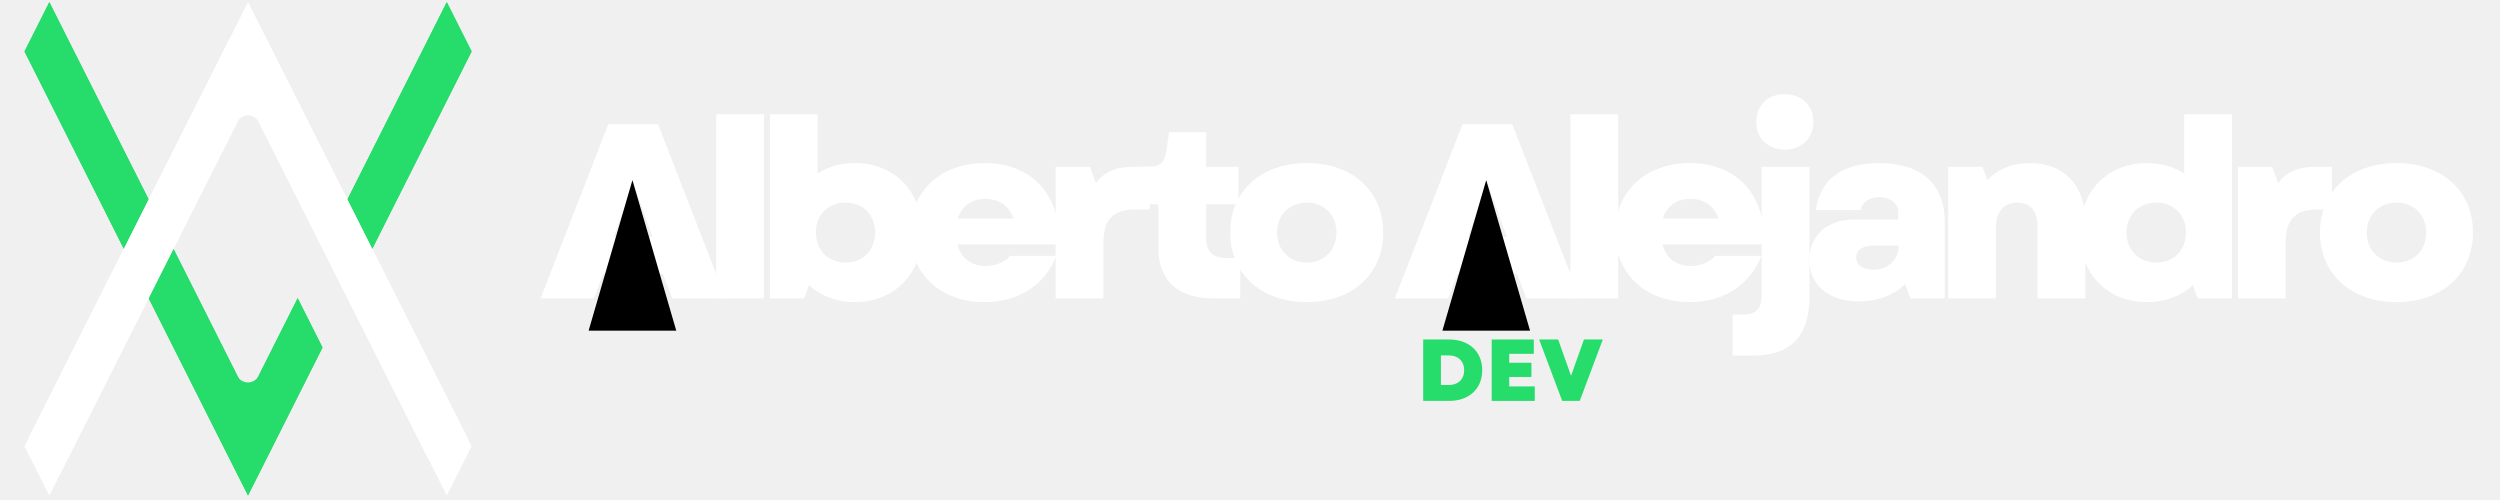
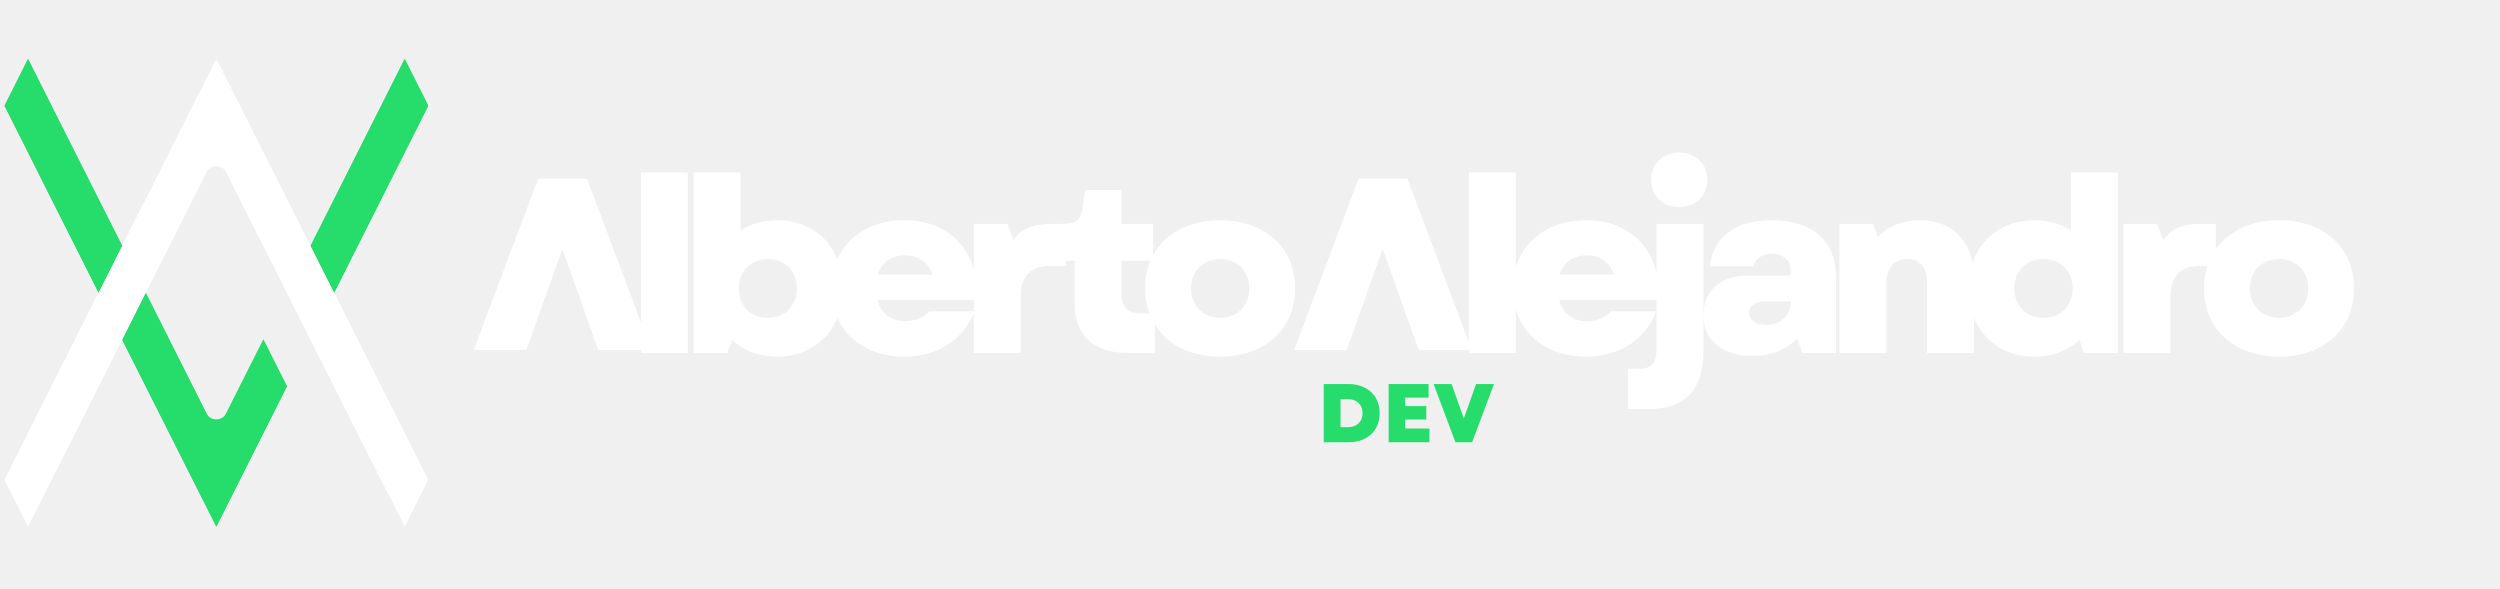
- <svg xmlns="http://www.w3.org/2000/svg" width="240" zoomAndPan="magnify" viewBox="0 0 280.5 57" height="48" preserveAspectRatio="xMidYMid meet" version="1.0">
+ <svg xmlns="http://www.w3.org/2000/svg" width="170" zoomAndPan="magnify" viewBox="0 0 300.75 57" height="40" preserveAspectRatio="xMidYMid meet" version="1.0">
  <defs>
    <g />
-     <clipPath id="a05e55753f">
-       <path d="M 37 0.242 L 51.527 0.242 L 51.527 29 L 37 29 Z M 37 0.242 " clip-rule="nonzero" />
-     </clipPath>
-     <clipPath id="6badbbc148">
-       <path d="M 14 28 L 35 28 L 35 56.492 L 14 56.492 Z M 14 28 " clip-rule="nonzero" />
-     </clipPath>
-     <clipPath id="a77530b5e1">
-       <path d="M 0.527 0.242 L 15 0.242 L 15 29 L 0.527 29 Z M 0.527 0.242 " clip-rule="nonzero" />
-     </clipPath>
-     <clipPath id="beb4bd836f">
+     <clipPath id="635d59695a">
+       <path d="M 37 0.215 L 51.527 0.215 L 51.527 29 L 37 29 Z M 37 0.215 " clip-rule="nonzero" />
+     </clipPath>
+     <clipPath id="c159f49d76">
+       <path d="M 14 28 L 35 28 L 35 56.465 L 14 56.465 Z M 14 28 " clip-rule="nonzero" />
+     </clipPath>
+     <clipPath id="973ed042ab">
+       <path d="M 0.527 0.215 L 15 0.215 L 15 29 L 0.527 29 Z M 0.527 0.215 " clip-rule="nonzero" />
+     </clipPath>
+     <clipPath id="e398dc64e7">
      <path d="M 0.527 3 L 51.527 3 L 51.527 54 L 0.527 54 Z M 0.527 3 " clip-rule="nonzero" />
    </clipPath>
-     <clipPath id="d4bcacc41d">
-       <path d="M 37 0.242 L 51.527 0.242 L 51.527 29 L 37 29 Z M 37 0.242 " clip-rule="nonzero" />
-     </clipPath>
-     <clipPath id="c9c33b2128">
-       <path d="M 14 28 L 35 28 L 35 56.492 L 14 56.492 Z M 14 28 " clip-rule="nonzero" />
-     </clipPath>
-     <clipPath id="36eab84de3">
-       <path d="M 0.527 0.242 L 15 0.242 L 15 29 L 0.527 29 Z M 0.527 0.242 " clip-rule="nonzero" />
-     </clipPath>
-     <clipPath id="5d564bb214">
-       <path d="M 0.527 0.242 L 51.527 0.242 L 51.527 56.492 L 0.527 56.492 Z M 0.527 0.242 " clip-rule="nonzero" />
-     </clipPath>
-     <clipPath id="c697767d20">
-       <path d="M 64.723 20.426 L 74.844 20.426 L 74.844 37.695 L 64.723 37.695 Z M 64.723 20.426 " clip-rule="nonzero" />
-     </clipPath>
-     <clipPath id="4308d77a23">
-       <path d="M 69.848 20.531 L 64.852 37.695 L 74.844 37.695 L 69.848 20.531 " clip-rule="nonzero" />
-     </clipPath>
-     <clipPath id="7b5e83d407">
-       <path d="M 162.055 20.426 L 172.176 20.426 L 172.176 37.695 L 162.055 37.695 Z M 162.055 20.426 " clip-rule="nonzero" />
-     </clipPath>
-     <clipPath id="d2cd19d546">
-       <path d="M 167.18 20.531 L 162.184 37.695 L 172.176 37.695 L 167.18 20.531 " clip-rule="nonzero" />
+     <clipPath id="91cadea6f7">
+       <path d="M 37 0.215 L 51.527 0.215 L 51.527 29 L 37 29 Z M 37 0.215 " clip-rule="nonzero" />
+     </clipPath>
+     <clipPath id="5bb1673061">
+       <path d="M 14 28 L 35 28 L 35 56.465 L 14 56.465 Z M 14 28 " clip-rule="nonzero" />
+     </clipPath>
+     <clipPath id="120e9d8262">
+       <path d="M 0.527 0.215 L 15 0.215 L 15 29 L 0.527 29 Z M 0.527 0.215 " clip-rule="nonzero" />
+     </clipPath>
+     <clipPath id="5bbf824297">
+       <path d="M 0.527 0.215 L 51.527 0.215 L 51.527 56.465 L 0.527 56.465 Z M 0.527 0.215 " clip-rule="nonzero" />
    </clipPath>
  </defs>
-   <g clip-path="url(#a05e55753f)">
-     <path fill="#26dc6a" d="M 51.516 5.867 L 48.684 11.492 L 45.852 17.113 L 43.02 22.738 L 40.188 28.367 L 37.355 22.738 L 40.188 17.113 L 45.852 5.867 L 48.684 0.242 Z M 51.516 5.867 " fill-opacity="1" fill-rule="nonzero" />
-   </g>
-   <g clip-path="url(#6badbbc148)">
-     <path fill="#26dc6a" d="M 26.027 56.492 L 14.699 33.992 L 17.531 28.367 L 26.027 45.242 L 31.691 33.992 L 34.523 39.617 L 26.027 56.492 " fill-opacity="1" fill-rule="nonzero" />
-   </g>
-   <g clip-path="url(#a77530b5e1)">
-     <path fill="#26dc6a" d="M 14.699 22.738 L 11.867 28.367 L 9.035 22.738 L 6.203 17.113 L 3.375 11.492 L 0.543 5.867 L 3.375 0.242 L 6.203 5.867 L 11.867 17.113 Z M 14.699 22.738 " fill-opacity="1" fill-rule="nonzero" />
-   </g>
-   <g clip-path="url(#beb4bd836f)">
-     <path fill="#ffffff" d="M 50.949 51.992 C 50.734 52.418 50.422 52.754 50.012 53.004 C 49.605 53.254 49.16 53.379 48.684 53.379 C 48.203 53.379 47.758 53.254 47.352 53.004 C 46.945 52.754 46.633 52.418 46.418 51.992 L 34.523 28.367 L 31.691 22.738 L 28.859 17.113 L 27.23 13.875 C 27.113 13.648 26.949 13.473 26.734 13.34 C 26.516 13.207 26.281 13.141 26.027 13.141 C 25.773 13.141 25.539 13.207 25.32 13.34 C 25.105 13.473 24.941 13.648 24.828 13.875 L 23.195 17.113 L 20.363 22.738 L 17.531 28.367 L 5.637 51.992 C 5.422 52.418 5.113 52.754 4.703 53.004 C 4.297 53.254 3.852 53.379 3.375 53.379 C 2.895 53.379 2.449 53.254 2.043 53.004 C 1.633 52.754 1.324 52.418 1.109 51.992 C 0.93 51.637 0.84 51.262 0.84 50.867 C 0.84 50.469 0.93 50.094 1.109 49.742 L 3.375 45.242 L 6.203 39.617 L 11.867 28.367 L 14.699 22.738 L 17.531 17.113 L 20.363 11.492 L 23.184 5.867 L 23.75 4.742 C 23.965 4.316 24.277 3.977 24.684 3.727 C 25.094 3.477 25.535 3.348 26.016 3.348 C 26.496 3.348 26.941 3.477 27.348 3.727 C 27.754 3.977 28.066 4.316 28.281 4.742 L 31.68 11.492 L 34.512 17.113 L 37.344 22.738 L 40.176 28.367 L 50.938 49.742 C 51.117 50.094 51.207 50.469 51.211 50.863 C 51.215 51.262 51.125 51.637 50.949 51.992 Z M 50.949 51.992 " fill-opacity="1" fill-rule="nonzero" />
-   </g>
-   <g clip-path="url(#d4bcacc41d)">
-     <path fill="#26dc6a" d="M 51.516 5.867 L 48.684 11.492 L 45.852 17.113 L 43.02 22.738 L 40.188 28.367 L 37.355 22.738 L 40.188 17.113 L 45.852 5.867 L 48.684 0.242 Z M 51.516 5.867 " fill-opacity="1" fill-rule="nonzero" />
-   </g>
-   <g clip-path="url(#c9c33b2128)">
-     <path fill="#26dc6a" d="M 26.027 56.492 L 23.184 50.867 L 14.688 33.992 L 17.52 28.367 L 23.184 39.617 L 24.812 42.855 C 24.926 43.082 25.09 43.266 25.309 43.398 C 25.527 43.531 25.762 43.598 26.016 43.598 C 26.273 43.598 26.508 43.531 26.727 43.398 C 26.945 43.266 27.109 43.082 27.223 42.855 L 28.848 39.617 L 31.68 33.992 L 34.512 39.617 L 26.016 56.492 " fill-opacity="1" fill-rule="nonzero" />
-   </g>
-   <g clip-path="url(#36eab84de3)">
-     <path fill="#26dc6a" d="M 14.699 22.738 L 11.867 28.367 L 9.035 22.738 L 6.203 17.113 L 3.375 11.492 L 0.543 5.867 L 3.375 0.242 L 6.203 5.867 L 11.867 17.113 Z M 14.699 22.738 " fill-opacity="1" fill-rule="nonzero" />
-   </g>
-   <g clip-path="url(#5d564bb214)">
-     <path fill="#ffffff" d="M 51.516 50.867 L 48.684 56.492 L 34.523 28.367 L 31.691 22.738 L 28.859 17.113 L 26.027 11.492 L 23.195 17.113 L 20.363 22.738 L 17.531 28.367 L 6.203 50.867 L 3.375 56.492 L 0.543 50.867 L 3.375 45.242 L 6.203 39.617 L 11.867 28.367 L 14.699 22.738 L 17.531 17.113 L 20.363 11.492 L 26.027 0.242 L 31.691 11.492 L 34.523 17.113 L 37.355 22.738 L 40.188 28.367 Z M 51.516 50.867 " fill-opacity="1" fill-rule="nonzero" />
-   </g>
-   <g fill="#ffffff" fill-opacity="1">
-     <g transform="translate(59.24012, 34.01398)">
-       <g>
-         <path d="M 0.141 0 L 6.211 0 L 7.289 -2.809 L 14.066 -2.809 L 15.145 0 L 21.242 0 L 13.527 -19.852 L 7.855 -19.852 Z M 8.48 -7.004 L 10.691 -13.16 L 12.902 -7.004 Z M 8.48 -7.004 " />
-       </g>
-     </g>
-   </g>
-   <g fill="#ffffff" fill-opacity="1">
-     <g transform="translate(77.49806, 34.01398)">
-       <g>
-         <path d="M 1.898 0 L 7.344 0 L 7.344 -20.984 L 1.898 -20.984 Z M 1.898 0 " />
-       </g>
-     </g>
-   </g>
-   <g fill="#ffffff" fill-opacity="1">
-     <g transform="translate(83.62123, 34.01398)">
-       <g>
-         <path d="M 11.57 0.426 C 16.109 0.426 19.254 -2.809 19.254 -7.516 C 19.254 -12.164 16.109 -15.426 11.57 -15.426 C 9.953 -15.426 8.508 -15 7.344 -14.234 L 7.344 -20.984 L 1.898 -20.984 L 1.898 0 L 5.812 0 L 6.352 -1.504 C 7.684 -0.285 9.473 0.426 11.57 0.426 Z M 7.145 -7.516 C 7.145 -9.5 8.508 -10.918 10.52 -10.918 C 12.535 -10.918 13.895 -9.5 13.895 -7.516 C 13.895 -5.5 12.535 -4.082 10.52 -4.082 C 8.508 -4.082 7.145 -5.5 7.145 -7.516 Z M 7.145 -7.516 " />
-       </g>
-     </g>
-   </g>
-   <g fill="#ffffff" fill-opacity="1">
-     <g transform="translate(100.6317, 34.01398)">
-       <g>
-         <path d="M 9.359 0.426 C 13.242 0.426 16.223 -1.504 17.555 -4.848 L 12.277 -4.848 C 11.684 -4.141 10.633 -3.688 9.473 -3.688 C 7.941 -3.688 6.664 -4.508 6.266 -6.152 L 17.836 -6.152 C 18.121 -11.742 14.746 -15.426 9.387 -15.426 C 4.367 -15.426 0.879 -12.195 0.879 -7.516 C 0.879 -2.809 4.34 0.426 9.359 0.426 Z M 6.297 -9.102 C 6.75 -10.551 7.941 -11.344 9.441 -11.344 C 11.09 -11.344 12.195 -10.492 12.648 -9.102 Z M 6.297 -9.102 " />
-       </g>
-     </g>
-   </g>
-   <g fill="#ffffff" fill-opacity="1">
-     <g transform="translate(116.1961, 34.01398)">
-       <g>
-         <path d="M 1.898 0 L 7.344 0 L 7.344 -6.41 C 7.344 -8.961 8.449 -10.125 10.891 -10.125 L 12.621 -10.125 L 12.621 -15 L 10.859 -15 C 8.762 -15 7.43 -14.434 6.492 -13.129 L 5.812 -15 L 1.898 -15 Z M 1.898 0 " />
-       </g>
-     </g>
-   </g>
-   <g fill="#ffffff" fill-opacity="1">
-     <g transform="translate(126.5722, 34.01398)">
-       <g>
-         <path d="M 9.527 0 L 12.562 0 L 12.562 -4.594 L 11.004 -4.594 C 9.414 -4.594 8.676 -5.305 8.676 -6.863 L 8.676 -10.719 L 12.363 -10.719 L 12.363 -15 L 8.676 -15 L 8.676 -18.945 L 4.453 -18.945 L 4.168 -16.988 C 3.941 -15.426 3.516 -15 1.816 -15 L 0.453 -15 L 0.453 -10.719 L 3.234 -10.719 L 3.234 -5.812 C 3.234 -2.012 5.418 0 9.527 0 Z M 9.527 0 " />
-       </g>
-     </g>
-   </g>
-   <g fill="#ffffff" fill-opacity="1">
-     <g transform="translate(137.1183, 34.01398)">
-       <g>
-         <path d="M 9.613 0.426 C 14.805 0.426 18.32 -2.777 18.32 -7.516 C 18.32 -12.223 14.805 -15.426 9.613 -15.426 C 4.395 -15.426 0.879 -12.223 0.879 -7.516 C 0.879 -2.777 4.395 0.426 9.613 0.426 Z M 6.211 -7.516 C 6.211 -9.5 7.629 -10.918 9.613 -10.918 C 11.598 -10.918 12.988 -9.5 12.988 -7.516 C 12.988 -5.5 11.598 -4.082 9.613 -4.082 C 7.629 -4.082 6.211 -5.5 6.211 -7.516 Z M 6.211 -7.516 " />
-       </g>
-     </g>
-   </g>
-   <g fill="#ffffff" fill-opacity="1">
-     <g transform="translate(153.1931, 34.01398)">
-       <g />
-     </g>
-   </g>
-   <g fill="#ffffff" fill-opacity="1">
-     <g transform="translate(156.6228, 34.01398)">
-       <g>
-         <path d="M 0.141 0 L 6.211 0 L 7.289 -2.809 L 14.066 -2.809 L 15.145 0 L 21.242 0 L 13.527 -19.852 L 7.855 -19.852 Z M 8.48 -7.004 L 10.691 -13.16 L 12.902 -7.004 Z M 8.48 -7.004 " />
-       </g>
-     </g>
-   </g>
-   <g fill="#ffffff" fill-opacity="1">
-     <g transform="translate(174.8807, 34.01398)">
-       <g>
-         <path d="M 1.898 0 L 7.344 0 L 7.344 -20.984 L 1.898 -20.984 Z M 1.898 0 " />
-       </g>
-     </g>
-   </g>
-   <g fill="#ffffff" fill-opacity="1">
-     <g transform="translate(181.0039, 34.01398)">
-       <g>
-         <path d="M 9.359 0.426 C 13.242 0.426 16.223 -1.504 17.555 -4.848 L 12.277 -4.848 C 11.684 -4.141 10.633 -3.688 9.473 -3.688 C 7.941 -3.688 6.664 -4.508 6.266 -6.152 L 17.836 -6.152 C 18.121 -11.742 14.746 -15.426 9.387 -15.426 C 4.367 -15.426 0.879 -12.195 0.879 -7.516 C 0.879 -2.809 4.34 0.426 9.359 0.426 Z M 6.297 -9.102 C 6.75 -10.551 7.941 -11.344 9.441 -11.344 C 11.09 -11.344 12.195 -10.492 12.648 -9.102 Z M 6.297 -9.102 " />
-       </g>
-     </g>
-   </g>
-   <g fill="#ffffff" fill-opacity="1">
-     <g transform="translate(196.5684, 34.01398)">
-       <g>
-         <path d="M -1.305 6.523 L 0.938 6.523 C 5.332 6.523 7.457 4.34 7.457 -0.199 L 7.457 -15 L 2.012 -15 L 2.012 -0.312 C 2.012 1.164 1.359 1.844 0 1.844 L -1.305 1.844 Z M 1.391 -20.133 C 1.391 -18.262 2.723 -16.957 4.652 -16.957 C 6.551 -16.957 7.91 -18.262 7.91 -20.133 C 7.91 -22.008 6.551 -23.281 4.652 -23.281 C 2.723 -23.281 1.391 -22.008 1.391 -20.133 Z M 1.391 -20.133 " />
-       </g>
-     </g>
-   </g>
-   <g fill="#ffffff" fill-opacity="1">
-     <g transform="translate(202.8049, 34.01398)">
-       <g>
-         <path d="M 6.891 0.34 C 9.047 0.34 10.859 -0.367 12.137 -1.645 L 12.734 0 L 16.645 0 L 16.645 -8.734 C 16.645 -13.016 13.953 -15.426 9.133 -15.426 C 4.934 -15.426 2.41 -13.527 1.957 -10.066 L 7.062 -10.066 C 7.203 -10.945 8.055 -11.543 9.16 -11.543 C 10.379 -11.543 11.344 -10.832 11.344 -9.84 L 11.344 -8.988 L 6.297 -8.988 C 3.203 -8.988 1.219 -7.145 1.219 -4.395 C 1.219 -1.477 3.43 0.34 6.891 0.34 Z M 6.551 -4.652 C 6.551 -5.5 7.289 -6.012 8.449 -6.012 L 11.398 -6.012 C 11.398 -4.367 10.152 -3.262 8.508 -3.262 C 7.344 -3.262 6.551 -3.801 6.551 -4.652 Z M 6.551 -4.652 " />
-       </g>
-     </g>
-   </g>
-   <g fill="#ffffff" fill-opacity="1">
-     <g transform="translate(217.9441, 34.01398)">
-       <g>
-         <path d="M 1.898 0 L 7.344 0 L 7.344 -8.082 C 7.344 -9.898 8.281 -10.918 9.785 -10.918 C 11.23 -10.918 12.082 -9.98 12.082 -8.223 L 12.082 0 L 17.527 0 L 17.527 -8.793 C 17.527 -12.848 15.113 -15.426 11.258 -15.426 C 9.246 -15.426 7.488 -14.719 6.379 -13.469 L 5.812 -15 L 1.898 -15 Z M 1.898 0 " />
-       </g>
-     </g>
-   </g>
-   <g fill="#ffffff" fill-opacity="1">
-     <g transform="translate(233.9622, 34.01398)">
-       <g>
-         <path d="M 8.535 0.426 C 10.664 0.426 12.449 -0.285 13.781 -1.504 L 14.32 0 L 18.234 0 L 18.234 -20.984 L 12.789 -20.984 L 12.789 -14.234 C 11.598 -15 10.152 -15.426 8.535 -15.426 C 4.027 -15.426 0.879 -12.164 0.879 -7.516 C 0.879 -2.809 4.027 0.426 8.535 0.426 Z M 6.211 -7.516 C 6.211 -9.5 7.602 -10.918 9.613 -10.918 C 11.598 -10.918 12.988 -9.5 12.988 -7.516 C 12.988 -5.5 11.598 -4.082 9.613 -4.082 C 7.602 -4.082 6.211 -5.5 6.211 -7.516 Z M 6.211 -7.516 " />
-       </g>
-     </g>
-   </g>
-   <g fill="#ffffff" fill-opacity="1">
-     <g transform="translate(250.9727, 34.01398)">
-       <g>
-         <path d="M 1.898 0 L 7.344 0 L 7.344 -6.41 C 7.344 -8.961 8.449 -10.125 10.891 -10.125 L 12.621 -10.125 L 12.621 -15 L 10.859 -15 C 8.762 -15 7.43 -14.434 6.492 -13.129 L 5.812 -15 L 1.898 -15 Z M 1.898 0 " />
-       </g>
-     </g>
-   </g>
-   <g fill="#ffffff" fill-opacity="1">
-     <g transform="translate(261.3487, 34.01398)">
-       <g>
-         <path d="M 9.613 0.426 C 14.805 0.426 18.32 -2.777 18.32 -7.516 C 18.32 -12.223 14.805 -15.426 9.613 -15.426 C 4.395 -15.426 0.879 -12.223 0.879 -7.516 C 0.879 -2.777 4.395 0.426 9.613 0.426 Z M 6.211 -7.516 C 6.211 -9.5 7.629 -10.918 9.613 -10.918 C 11.598 -10.918 12.988 -9.5 12.988 -7.516 C 12.988 -5.5 11.598 -4.082 9.613 -4.082 C 7.629 -4.082 6.211 -5.5 6.211 -7.516 Z M 6.211 -7.516 " />
-       </g>
-     </g>
-   </g>
-   <g clip-path="url(#c697767d20)">
-     <g clip-path="url(#4308d77a23)">
-       <path fill="#000000" d="M 74.844 37.695 L 64.871 37.695 L 64.871 20.574 L 74.844 20.574 Z M 74.844 37.695 " fill-opacity="1" fill-rule="nonzero" />
-     </g>
-   </g>
-   <g clip-path="url(#7b5e83d407)">
-     <g clip-path="url(#d2cd19d546)">
-       <path fill="#000000" d="M 172.176 37.695 L 162.203 37.695 L 162.203 20.574 L 172.176 20.574 Z M 172.176 37.695 " fill-opacity="1" fill-rule="nonzero" />
+   <g clip-path="url(#635d59695a)">
+     <path fill="#26dc6a" d="M 51.516 5.84 L 45.852 17.09 L 43.02 22.711 L 40.188 28.34 L 37.355 22.711 L 40.188 17.09 L 48.684 0.215 Z M 51.516 5.84 " fill-opacity="1" fill-rule="nonzero" />
+   </g>
+   <g clip-path="url(#c159f49d76)">
+     <path fill="#26dc6a" d="M 26.027 56.465 L 14.699 33.965 L 17.531 28.34 L 26.027 45.215 L 31.691 33.965 L 34.523 39.59 L 26.027 56.465 " fill-opacity="1" fill-rule="nonzero" />
+   </g>
+   <g clip-path="url(#973ed042ab)">
+     <path fill="#26dc6a" d="M 14.699 22.711 L 11.867 28.34 L 9.035 22.711 L 6.203 17.09 L 3.375 11.465 L 0.543 5.84 L 3.375 0.215 L 6.203 5.84 L 11.867 17.09 Z M 14.699 22.711 " fill-opacity="1" fill-rule="nonzero" />
+   </g>
+   <g clip-path="url(#e398dc64e7)">
+     <path fill="#ffffff" d="M 50.949 51.965 C 50.734 52.391 50.422 52.727 50.012 52.977 C 49.605 53.227 49.16 53.352 48.684 53.352 C 48.203 53.352 47.758 53.227 47.352 52.977 C 46.945 52.727 46.633 52.391 46.418 51.965 L 34.523 28.34 L 31.691 22.711 L 28.859 17.09 L 27.23 13.848 C 27.113 13.621 26.949 13.445 26.734 13.312 C 26.516 13.18 26.281 13.113 26.027 13.113 C 25.773 13.113 25.539 13.18 25.32 13.312 C 25.105 13.445 24.941 13.621 24.828 13.848 L 23.195 17.09 L 20.363 22.711 L 17.531 28.34 L 5.637 51.965 C 5.422 52.391 5.113 52.727 4.703 52.977 C 4.297 53.227 3.852 53.352 3.375 53.352 C 2.895 53.352 2.449 53.227 2.043 52.977 C 1.633 52.727 1.324 52.391 1.109 51.965 C 0.93 51.609 0.84 51.234 0.84 50.84 C 0.84 50.445 0.93 50.07 1.109 49.715 L 3.375 45.215 L 6.203 39.59 L 11.867 28.34 L 14.699 22.711 L 17.531 17.09 L 20.363 11.465 L 23.184 5.84 L 23.75 4.715 C 23.965 4.289 24.277 3.949 24.684 3.699 C 25.094 3.449 25.535 3.324 26.016 3.324 C 26.496 3.324 26.941 3.449 27.348 3.699 C 27.754 3.949 28.066 4.289 28.281 4.715 L 34.512 17.09 L 37.344 22.711 L 40.176 28.34 L 50.938 49.715 C 51.117 50.066 51.207 50.441 51.211 50.836 C 51.215 51.234 51.125 51.609 50.949 51.965 Z M 50.949 51.965 " fill-opacity="1" fill-rule="nonzero" />
+   </g>
+   <g clip-path="url(#91cadea6f7)">
+     <path fill="#26dc6a" d="M 51.516 5.84 L 45.852 17.09 L 43.02 22.711 L 40.188 28.34 L 37.355 22.711 L 40.188 17.09 L 48.684 0.215 Z M 51.516 5.84 " fill-opacity="1" fill-rule="nonzero" />
+   </g>
+   <g clip-path="url(#5bb1673061)">
+     <path fill="#26dc6a" d="M 26.027 56.465 L 23.184 50.84 L 14.688 33.965 L 17.52 28.34 L 23.184 39.59 L 24.812 42.828 C 24.926 43.055 25.09 43.238 25.309 43.371 C 25.527 43.504 25.762 43.57 26.016 43.57 C 26.273 43.57 26.508 43.504 26.727 43.371 C 26.945 43.238 27.109 43.055 27.223 42.828 L 28.848 39.59 L 31.68 33.965 L 34.512 39.59 L 26.016 56.465 " fill-opacity="1" fill-rule="nonzero" />
+   </g>
+   <g clip-path="url(#120e9d8262)">
+     <path fill="#26dc6a" d="M 14.699 22.711 L 11.867 28.34 L 9.035 22.711 L 6.203 17.09 L 3.375 11.465 L 0.543 5.84 L 3.375 0.215 L 6.203 5.84 L 11.867 17.09 Z M 14.699 22.711 " fill-opacity="1" fill-rule="nonzero" />
+   </g>
+   <g clip-path="url(#5bbf824297)">
+     <path fill="#ffffff" d="M 51.516 50.84 L 48.684 56.465 L 34.523 28.34 L 31.691 22.711 L 28.859 17.09 L 26.027 11.465 L 23.195 17.09 L 20.363 22.711 L 17.531 28.34 L 6.203 50.84 L 3.375 56.465 L 0.543 50.84 L 3.375 45.215 L 6.203 39.59 L 11.867 28.34 L 14.699 22.711 L 17.531 17.09 L 26.027 0.215 L 34.523 17.09 L 37.355 22.711 L 40.188 28.34 Z M 51.516 50.84 " fill-opacity="1" fill-rule="nonzero" />
+   </g>
+   <g fill="#ffffff" fill-opacity="1">
+     <g transform="translate(75.14221, 35.58018)">
+       <g>
+         <path d="M 1.965 0 L 7.602 0 L 7.602 -21.723 L 1.965 -21.723 Z M 1.965 0 " />
+       </g>
+     </g>
+   </g>
+   <g fill="#ffffff" fill-opacity="1">
+     <g transform="translate(81.47859, 35.58018)">
+       <g>
+         <path d="M 11.977 0.441 C 16.672 0.441 19.934 -2.906 19.934 -7.777 C 19.934 -12.594 16.672 -15.969 11.977 -15.969 C 10.305 -15.969 8.805 -15.527 7.602 -14.734 L 7.602 -21.723 L 1.965 -21.723 L 1.965 0 L 6.02 0 L 6.574 -1.555 C 7.957 -0.293 9.805 0.441 11.977 0.441 Z M 7.398 -7.777 C 7.398 -9.832 8.805 -11.301 10.891 -11.301 C 12.977 -11.301 14.383 -9.832 14.383 -7.777 C 14.383 -5.695 12.977 -4.227 10.891 -4.227 C 8.805 -4.227 7.398 -5.695 7.398 -7.777 Z M 7.398 -7.777 " />
+       </g>
+     </g>
+   </g>
+   <g fill="#ffffff" fill-opacity="1">
+     <g transform="translate(99.08295, 35.58018)">
+       <g>
+         <path d="M 9.688 0.441 C 13.707 0.441 16.793 -1.555 18.172 -5.02 L 12.711 -5.02 C 12.094 -4.285 11.008 -3.816 9.805 -3.816 C 8.219 -3.816 6.898 -4.668 6.488 -6.371 L 18.465 -6.371 C 18.758 -12.152 15.266 -15.969 9.715 -15.969 C 4.52 -15.969 0.91 -12.621 0.91 -7.777 C 0.91 -2.906 4.492 0.441 9.688 0.441 Z M 6.516 -9.422 C 6.988 -10.922 8.219 -11.742 9.773 -11.742 C 11.477 -11.742 12.621 -10.863 13.094 -9.422 Z M 6.516 -9.422 " />
+       </g>
+     </g>
+   </g>
+   <g fill="#ffffff" fill-opacity="1">
+     <g transform="translate(115.1908, 35.58018)">
+       <g>
+         <path d="M 1.965 0 L 7.602 0 L 7.602 -6.633 C 7.602 -9.277 8.746 -10.48 11.273 -10.48 L 13.062 -10.48 L 13.062 -15.527 L 11.242 -15.527 C 9.07 -15.527 7.691 -14.941 6.723 -13.59 L 6.02 -15.527 L 1.965 -15.527 Z M 1.965 0 " />
+       </g>
+     </g>
+   </g>
+   <g fill="#ffffff" fill-opacity="1">
+     <g transform="translate(125.9287, 35.58018)">
+       <g>
+         <path d="M 9.863 0 L 13.004 0 L 13.004 -4.754 L 11.391 -4.754 C 9.746 -4.754 8.984 -5.488 8.984 -7.105 L 8.984 -11.098 L 12.797 -11.098 L 12.797 -15.527 L 8.984 -15.527 L 8.984 -19.609 L 4.609 -19.609 L 4.316 -17.582 C 4.082 -15.969 3.641 -15.527 1.879 -15.527 L 0.469 -15.527 L 0.469 -11.098 L 3.348 -11.098 L 3.348 -6.02 C 3.348 -2.086 5.605 0 9.863 0 Z M 9.863 0 " />
+       </g>
+     </g>
+   </g>
+   <g fill="#ffffff" fill-opacity="1">
+     <g transform="translate(136.8427, 35.58018)">
+       <g>
+         <path d="M 9.953 0.441 C 15.324 0.441 18.965 -2.875 18.965 -7.777 C 18.965 -12.652 15.324 -15.969 9.953 -15.969 C 4.551 -15.969 0.91 -12.652 0.91 -7.777 C 0.91 -2.875 4.551 0.441 9.953 0.441 Z M 6.43 -7.777 C 6.43 -9.832 7.898 -11.301 9.953 -11.301 C 12.008 -11.301 13.445 -9.832 13.445 -7.777 C 13.445 -5.695 12.008 -4.227 9.953 -4.227 C 7.898 -4.227 6.43 -5.695 6.43 -7.777 Z M 6.43 -7.777 " />
+       </g>
+     </g>
+   </g>
+   <g fill="#ffffff" fill-opacity="1">
+     <g transform="translate(153.4703, 35.58018)">
+       <g />
+     </g>
+   </g>
+   <g fill="#ffffff" fill-opacity="1">
+     <g transform="translate(157.0191, 35.58018)">
+       <g />
+     </g>
+   </g>
+   <g fill="#ffffff" fill-opacity="1">
+     <g transform="translate(160.5678, 35.58018)">
+       <g />
+     </g>
+   </g>
+   <g fill="#ffffff" fill-opacity="1">
+     <g transform="translate(164.1165, 35.58018)">
+       <g />
+     </g>
+   </g>
+   <g fill="#ffffff" fill-opacity="1">
+     <g transform="translate(167.6652, 35.58018)">
+       <g />
+     </g>
+   </g>
+   <g fill="#ffffff" fill-opacity="1">
+     <g transform="translate(171.2139, 35.58018)">
+       <g />
+     </g>
+   </g>
+   <g fill="#ffffff" fill-opacity="1">
+     <g transform="translate(174.7516, 35.58018)">
+       <g>
+         <path d="M 1.965 0 L 7.602 0 L 7.602 -21.723 L 1.965 -21.723 Z M 1.965 0 " />
+       </g>
+     </g>
+   </g>
+   <g fill="#ffffff" fill-opacity="1">
+     <g transform="translate(181.088, 35.58018)">
+       <g>
+         <path d="M 9.688 0.441 C 13.707 0.441 16.793 -1.555 18.172 -5.02 L 12.711 -5.02 C 12.094 -4.285 11.008 -3.816 9.805 -3.816 C 8.219 -3.816 6.898 -4.668 6.488 -6.371 L 18.465 -6.371 C 18.758 -12.152 15.266 -15.969 9.715 -15.969 C 4.52 -15.969 0.91 -12.621 0.91 -7.777 C 0.91 -2.906 4.492 0.441 9.688 0.441 Z M 6.516 -9.422 C 6.988 -10.922 8.219 -11.742 9.773 -11.742 C 11.477 -11.742 12.621 -10.863 13.094 -9.422 Z M 6.516 -9.422 " />
+       </g>
+     </g>
+   </g>
+   <g fill="#ffffff" fill-opacity="1">
+     <g transform="translate(197.1958, 35.58018)">
+       <g>
+         <path d="M -1.352 6.75 L 0.969 6.75 C 5.52 6.75 7.719 4.492 7.719 -0.207 L 7.719 -15.527 L 2.086 -15.527 L 2.086 -0.324 C 2.086 1.203 1.41 1.906 0 1.906 L -1.352 1.906 Z M 1.438 -20.844 C 1.438 -18.906 2.816 -17.555 4.812 -17.555 C 6.781 -17.555 8.191 -18.906 8.191 -20.844 C 8.191 -22.781 6.781 -24.102 4.812 -24.102 C 2.816 -24.102 1.438 -22.781 1.438 -20.844 Z M 1.438 -20.844 " />
+       </g>
+     </g>
+   </g>
+   <g fill="#ffffff" fill-opacity="1">
+     <g transform="translate(203.6495, 35.58018)">
+       <g>
+         <path d="M 7.133 0.352 C 9.363 0.352 11.242 -0.383 12.562 -1.703 L 13.18 0 L 17.23 0 L 17.23 -9.043 C 17.23 -13.473 14.441 -15.969 9.453 -15.969 C 5.109 -15.969 2.496 -14.004 2.027 -10.422 L 7.309 -10.422 C 7.457 -11.332 8.336 -11.949 9.48 -11.949 C 10.742 -11.949 11.742 -11.215 11.742 -10.188 L 11.742 -9.305 L 6.516 -9.305 C 3.316 -9.305 1.262 -7.398 1.262 -4.551 C 1.262 -1.527 3.551 0.352 7.133 0.352 Z M 6.781 -4.812 C 6.781 -5.695 7.543 -6.223 8.746 -6.223 L 11.801 -6.223 C 11.801 -4.52 10.508 -3.375 8.805 -3.375 C 7.602 -3.375 6.781 -3.934 6.781 -4.812 Z M 6.781 -4.812 " />
+       </g>
+     </g>
+   </g>
+   <g fill="#ffffff" fill-opacity="1">
+     <g transform="translate(219.3172, 35.58018)">
+       <g>
+         <path d="M 1.965 0 L 7.602 0 L 7.602 -8.367 C 7.602 -10.246 8.57 -11.301 10.129 -11.301 C 11.625 -11.301 12.504 -10.332 12.504 -8.512 L 12.504 0 L 18.141 0 L 18.141 -9.102 C 18.141 -13.297 15.645 -15.969 11.652 -15.969 C 9.57 -15.969 7.75 -15.234 6.605 -13.945 L 6.02 -15.527 L 1.965 -15.527 Z M 1.965 0 " />
+       </g>
+     </g>
+   </g>
+   <g fill="#ffffff" fill-opacity="1">
+     <g transform="translate(235.8945, 35.58018)">
+       <g>
+         <path d="M 8.836 0.441 C 11.039 0.441 12.887 -0.293 14.266 -1.555 L 14.824 0 L 18.875 0 L 18.875 -21.723 L 13.238 -21.723 L 13.238 -14.734 C 12.008 -15.527 10.508 -15.969 8.836 -15.969 C 4.168 -15.969 0.91 -12.594 0.91 -7.777 C 0.91 -2.906 4.168 0.441 8.836 0.441 Z M 6.43 -7.777 C 6.43 -9.832 7.867 -11.301 9.953 -11.301 C 12.008 -11.301 13.445 -9.832 13.445 -7.777 C 13.445 -5.695 12.008 -4.227 9.953 -4.227 C 7.867 -4.227 6.43 -5.695 6.43 -7.777 Z M 6.43 -7.777 " />
+       </g>
+     </g>
+   </g>
+   <g fill="#ffffff" fill-opacity="1">
+     <g transform="translate(253.4989, 35.58018)">
+       <g>
+         <path d="M 1.965 0 L 7.602 0 L 7.602 -6.633 C 7.602 -9.277 8.746 -10.48 11.273 -10.48 L 13.062 -10.48 L 13.062 -15.527 L 11.242 -15.527 C 9.07 -15.527 7.691 -14.941 6.723 -13.59 L 6.02 -15.527 L 1.965 -15.527 Z M 1.965 0 " />
+       </g>
+     </g>
+   </g>
+   <g fill="#ffffff" fill-opacity="1">
+     <g transform="translate(264.2368, 35.58018)">
+       <g>
+         <path d="M 9.953 0.441 C 15.324 0.441 18.965 -2.875 18.965 -7.777 C 18.965 -12.652 15.324 -15.969 9.953 -15.969 C 4.551 -15.969 0.91 -12.652 0.91 -7.777 C 0.91 -2.875 4.551 0.441 9.953 0.441 Z M 6.43 -7.777 C 6.43 -9.832 7.898 -11.301 9.953 -11.301 C 12.008 -11.301 13.445 -9.832 13.445 -7.777 C 13.445 -5.695 12.008 -4.227 9.953 -4.227 C 7.898 -4.227 6.43 -5.695 6.43 -7.777 Z M 6.43 -7.777 " />
+       </g>
    </g>
  </g>
  <g fill="#26dc6a" fill-opacity="1">
-     <g transform="translate(159.2566, 45.70212)">
+     <g transform="translate(158.5066, 46.31908)">
      <g>
        <path d="M 0.738 0 L 3.711 0 C 5.969 0 7.469 -1.391 7.469 -3.5 C 7.469 -5.598 5.969 -7 3.711 -7 L 0.738 -7 Z M 2.758 -1.809 L 2.758 -5.188 L 3.648 -5.188 C 4.719 -5.188 5.41 -4.527 5.41 -3.5 C 5.41 -2.469 4.719 -1.809 3.648 -1.809 Z M 2.758 -1.809 " />
      </g>
    </g>
  </g>
  <g fill="#26dc6a" fill-opacity="1">
-     <g transform="translate(167.0635, 45.70212)">
+     <g transform="translate(166.3135, 46.31908)">
      <g>
        <path d="M 0.738 0 L 5.648 0 L 5.648 -1.648 L 2.738 -1.648 L 2.738 -2.73 L 5.27 -2.73 L 5.27 -4.348 L 2.738 -4.348 L 2.738 -5.367 L 5.539 -5.367 L 5.539 -7 L 0.738 -7 Z M 0.738 0 " />
      </g>
    </g>
  </g>
  <g fill="#26dc6a" fill-opacity="1">
-     <g transform="translate(173.1611, 45.70212)">
+     <g transform="translate(172.4111, 46.31908)">
      <g>
        <path d="M 2.68 0 L 4.68 0 L 7.309 -7 L 5.16 -7 L 4.34 -4.688 L 3.688 -2.871 L 3.039 -4.688 L 2.219 -7 L 0.051 -7 Z M 2.68 0 " />
      </g>
    </g>
  </g>
+   <g fill="#ffffff" fill-opacity="1">
+     <g transform="translate(177.1984, 14.62336)">
+       <g>
+         <path d="M -7.887 0 L -13.773 0 L -21.516 20.605 L -15.188 20.605 L -12.773 13.805 L -10.859 8.449 L -8.949 13.805 L -6.535 20.605 L -0.148 20.605 Z M -7.887 0 " />
+       </g>
+     </g>
+   </g>
+   <g fill="#ffffff" fill-opacity="1">
+     <g transform="translate(78.50983, 14.62336)">
+       <g>
+         <path d="M -7.887 0 L -13.773 0 L -21.516 20.605 L -15.188 20.605 L -12.773 13.805 L -10.859 8.449 L -8.949 13.805 L -6.535 20.605 L -0.148 20.605 Z M -7.887 0 " />
+       </g>
+     </g>
+   </g>
</svg>
